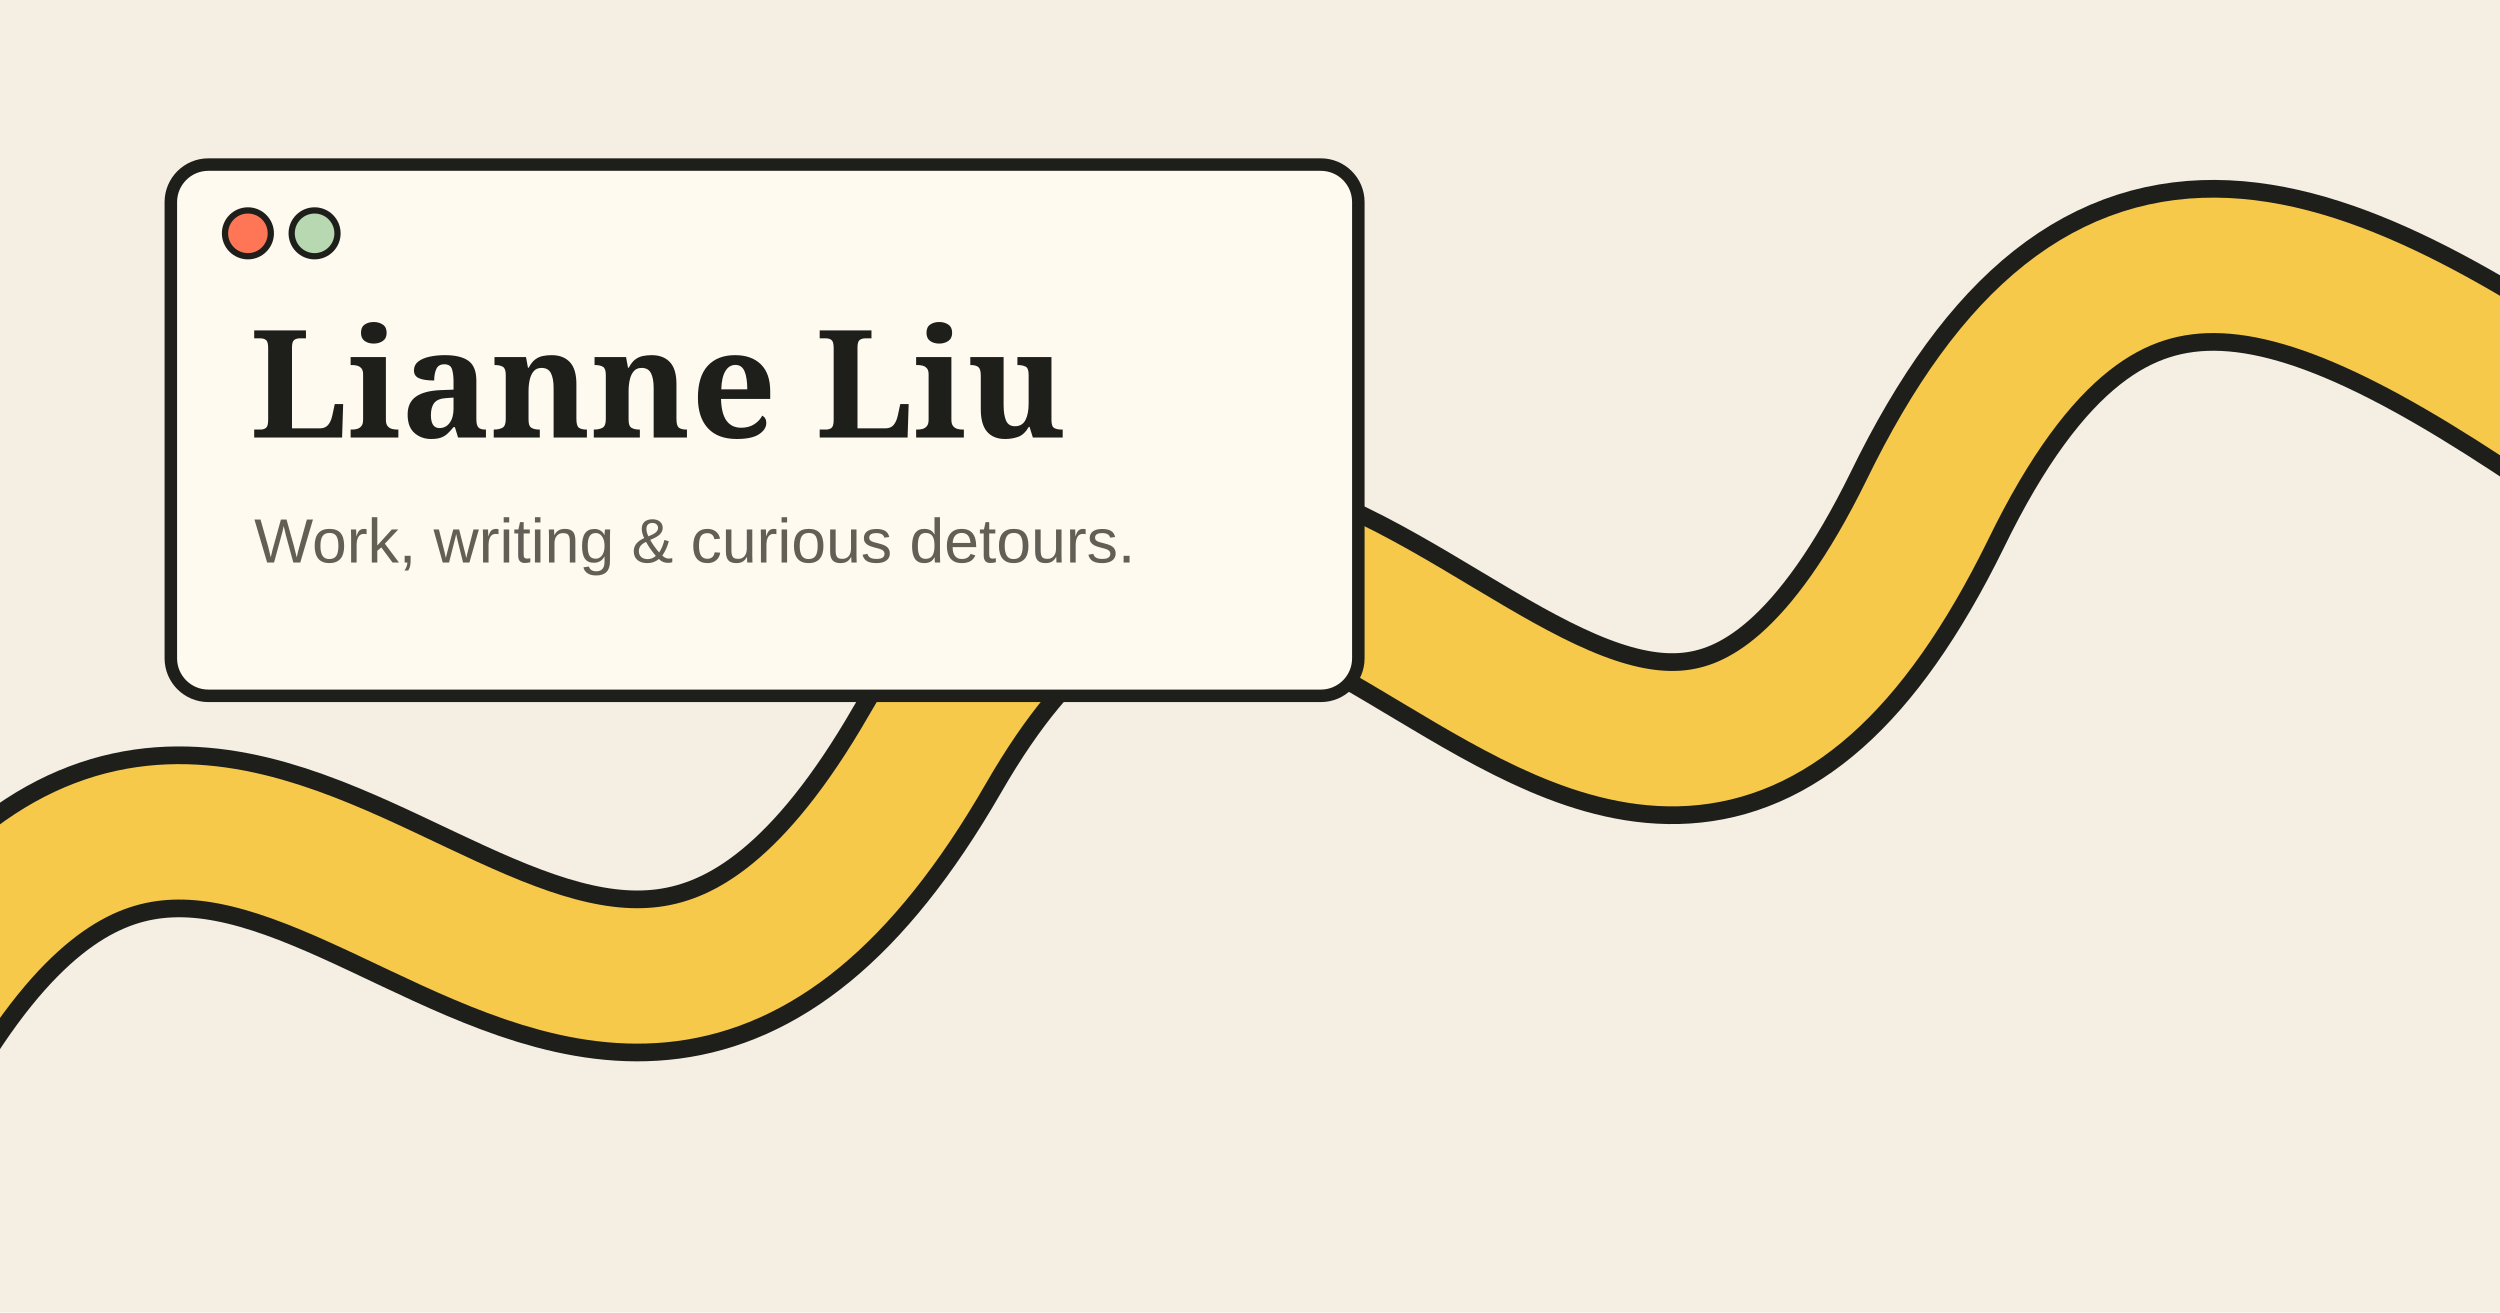
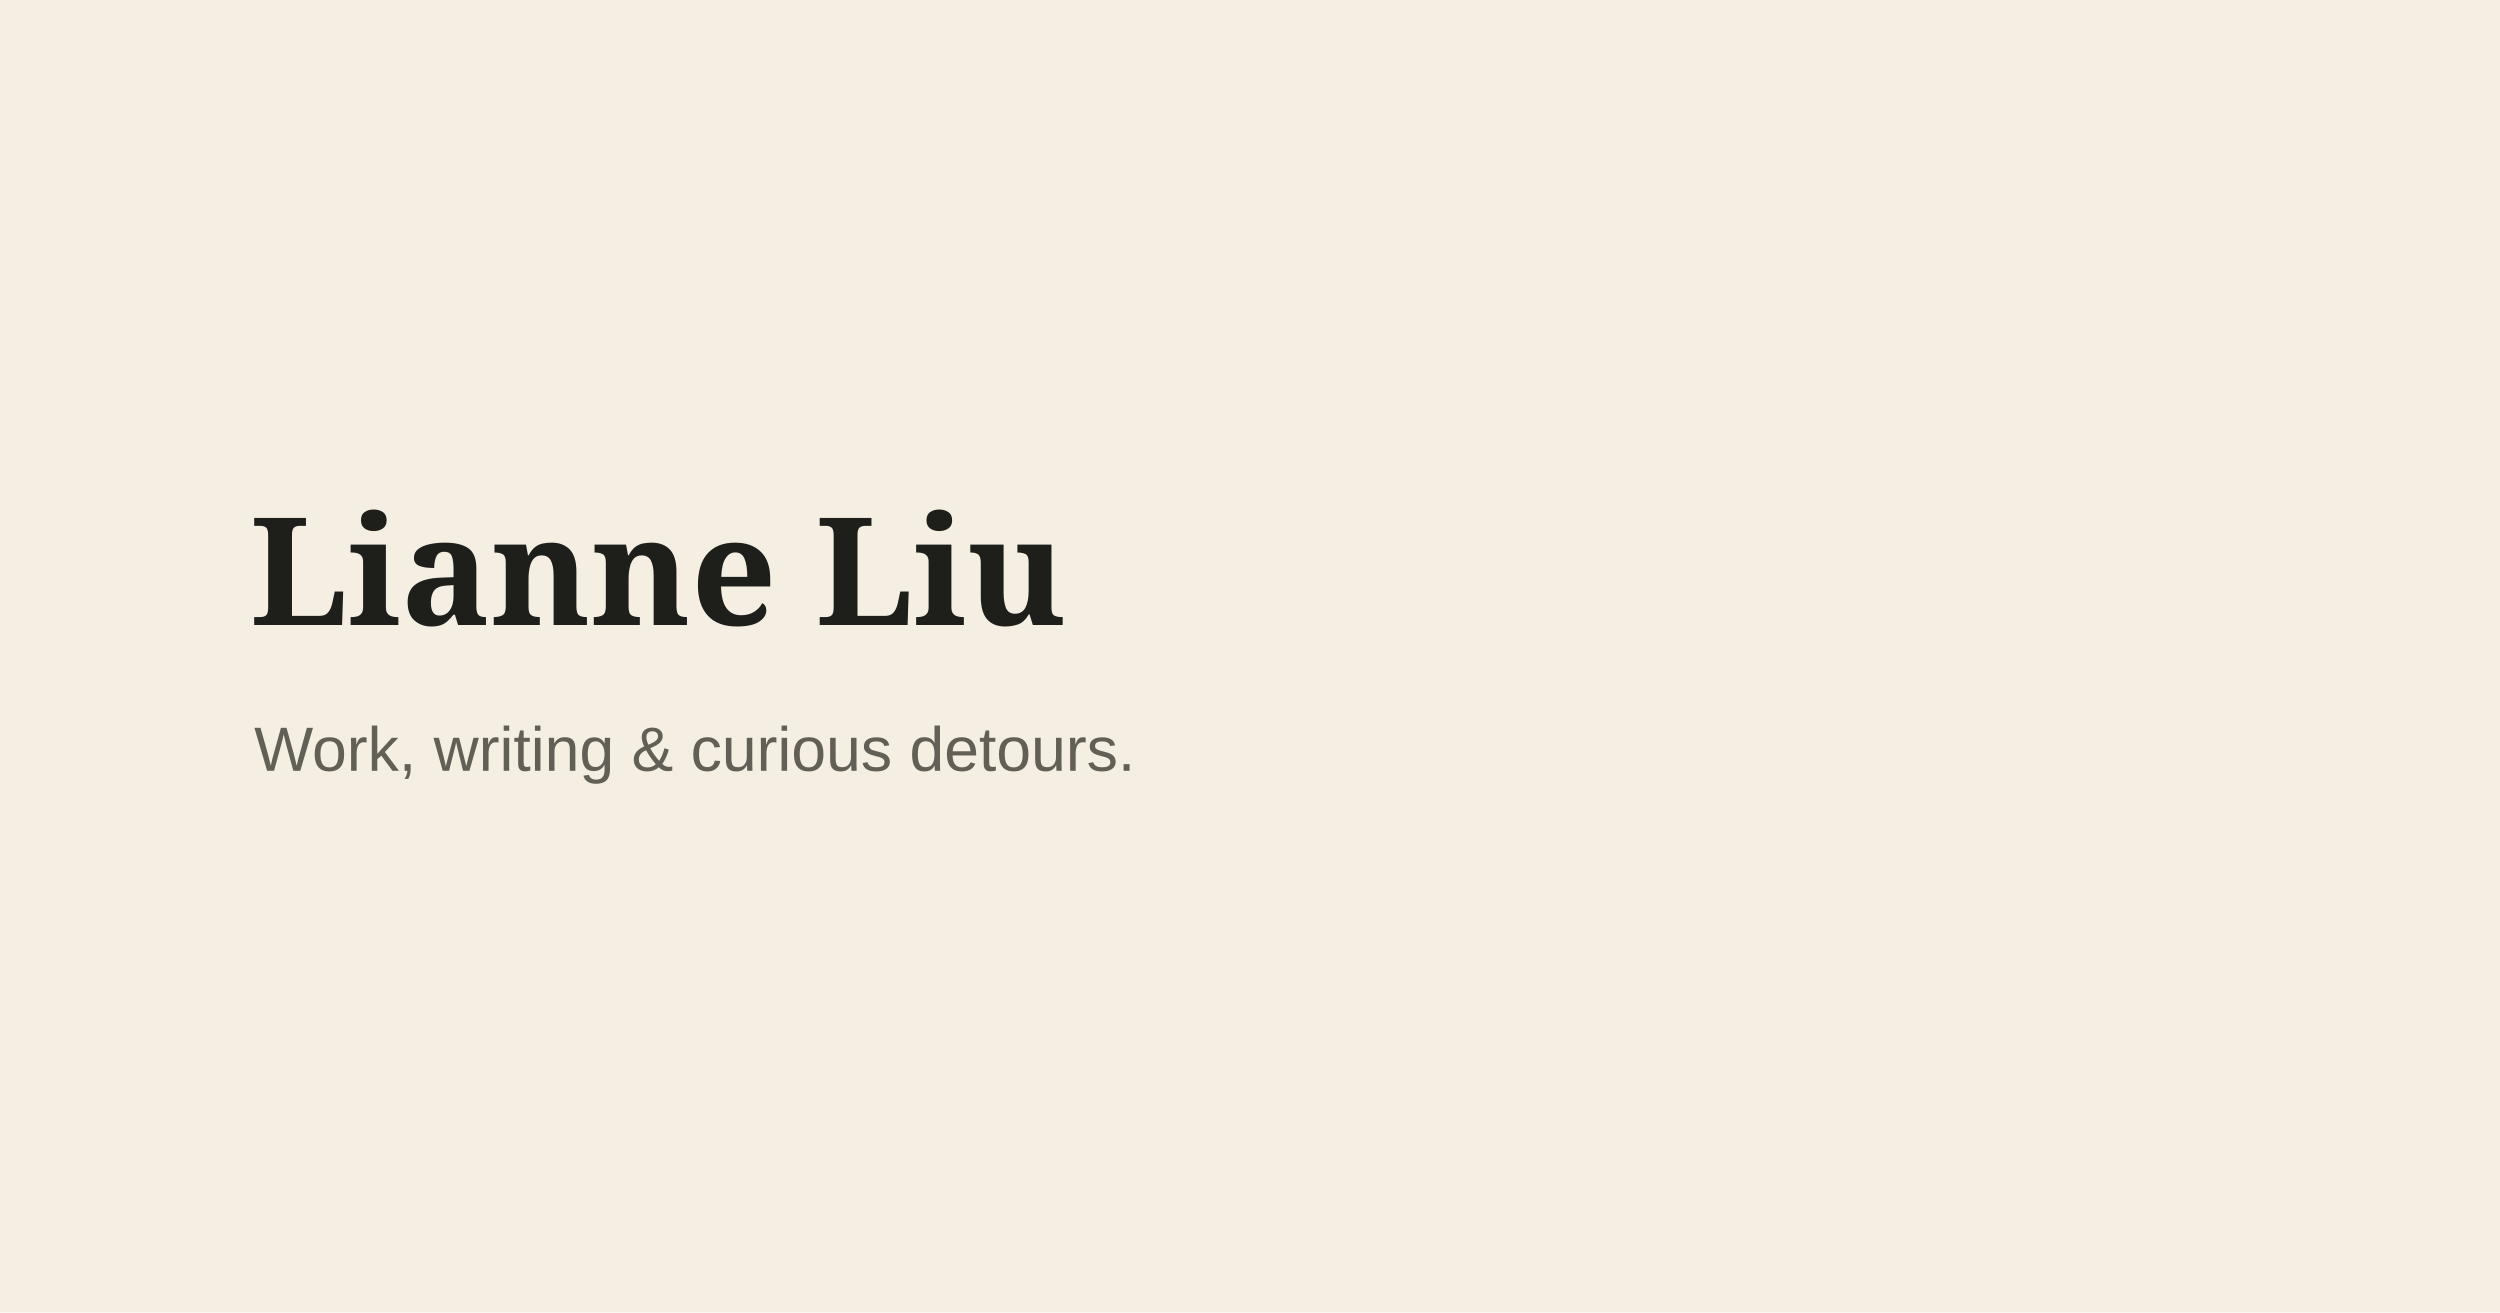
<svg xmlns="http://www.w3.org/2000/svg" viewBox="0 0 1200 630">
  <rect width="1200" height="630" fill="#f5efe3" />
-   <path d="M-40 490C125 225 275 655 445 360C615 65 770 560 925 245C1010 70 1110 115 1260 220" fill="none" stroke="#1e1e1b" stroke-width="82" stroke-linecap="round" />
-   <path d="M-40 490C125 225 275 655 445 360C615 65 770 560 925 245C1010 70 1110 115 1260 220" fill="none" stroke="#f7c94b" stroke-width="65" stroke-linecap="round" />
-   <rect x="82" y="79" width="570" height="255" rx="18" fill="#fffaf0" stroke="#1e1e1b" stroke-width="6" />
-   <circle cx="119" cy="112" r="11" fill="#ff7657" stroke="#1e1e1b" stroke-width="3" />
-   <circle cx="151" cy="112" r="11" fill="#b8d8b2" stroke="#1e1e1b" stroke-width="3" />
-   <text x="120" y="210" fill="#1e1e1b" font-family="Georgia, serif" font-size="72" font-weight="700">Lianne Liu</text>
-   <text x="122" y="270" fill="#625f57" font-family="Arial, sans-serif" font-size="30">Work, writing &amp; curious detours.</text>
+   <text x="120" y="300" fill="#1e1e1b" font-family="Georgia, serif" font-size="72" font-weight="700">Lianne Liu</text>
+   <text x="122" y="370" fill="#625f57" font-family="Arial, sans-serif" font-size="30">Work, writing &amp; curious detours.</text>
</svg>
